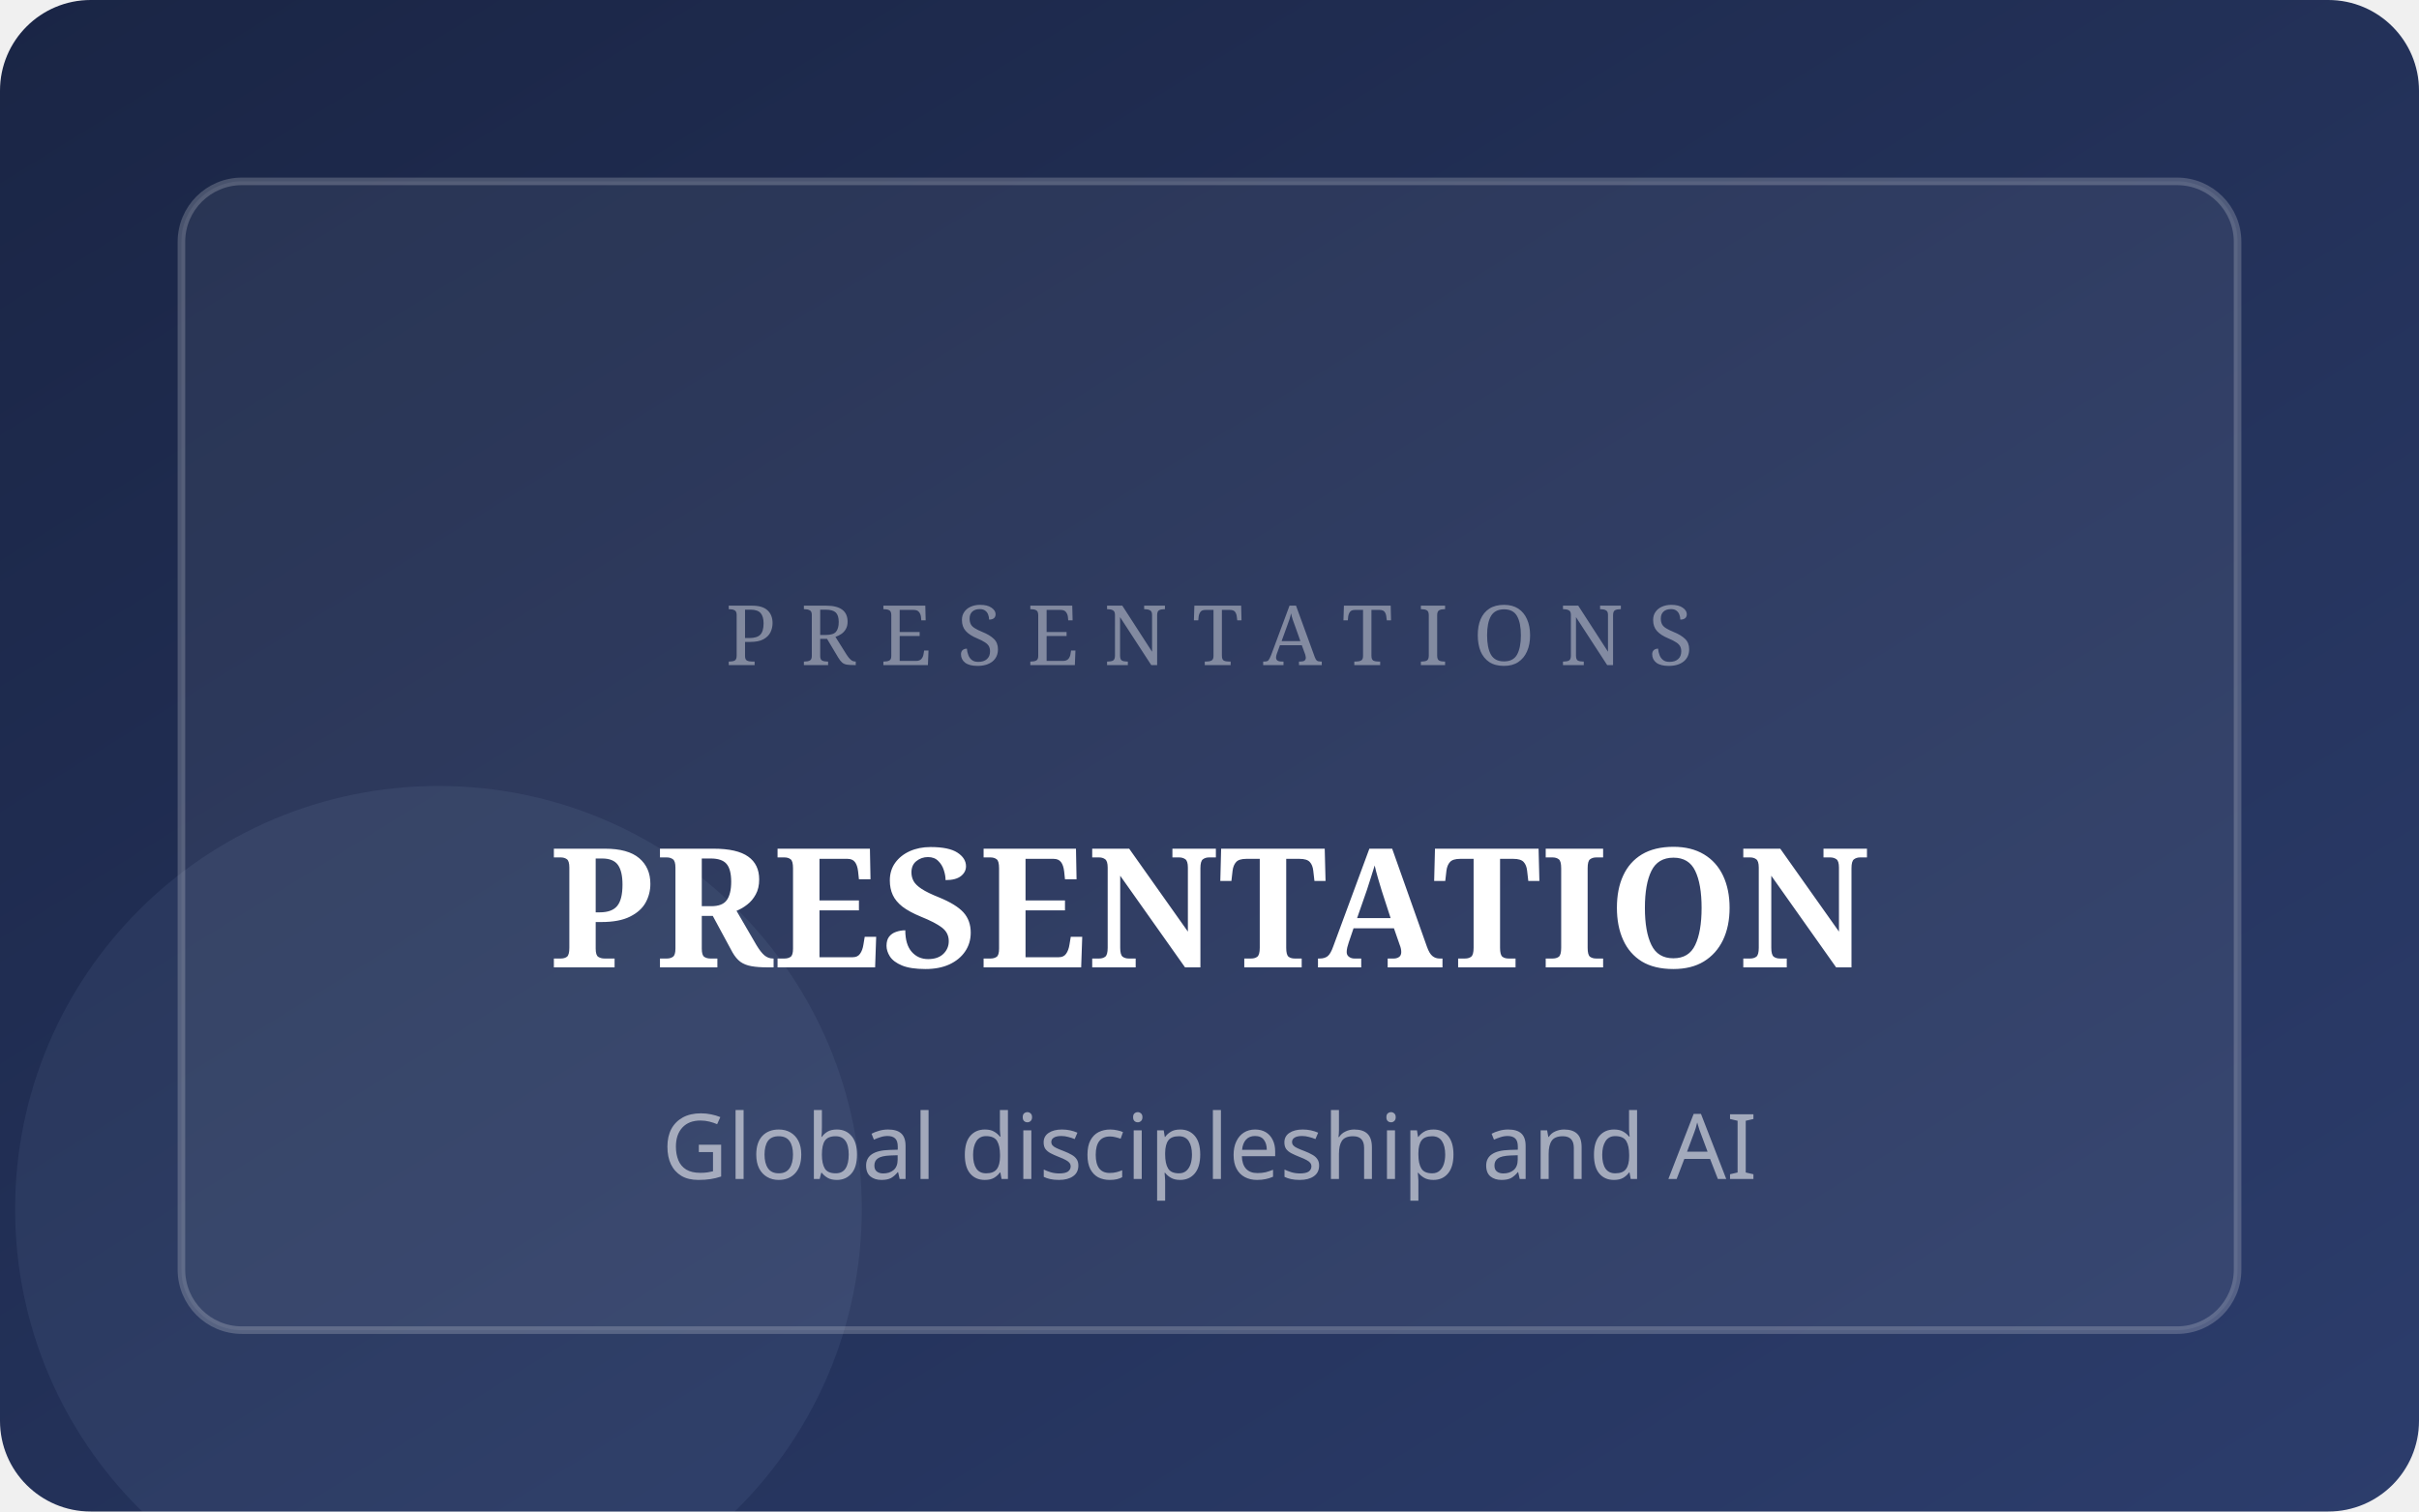
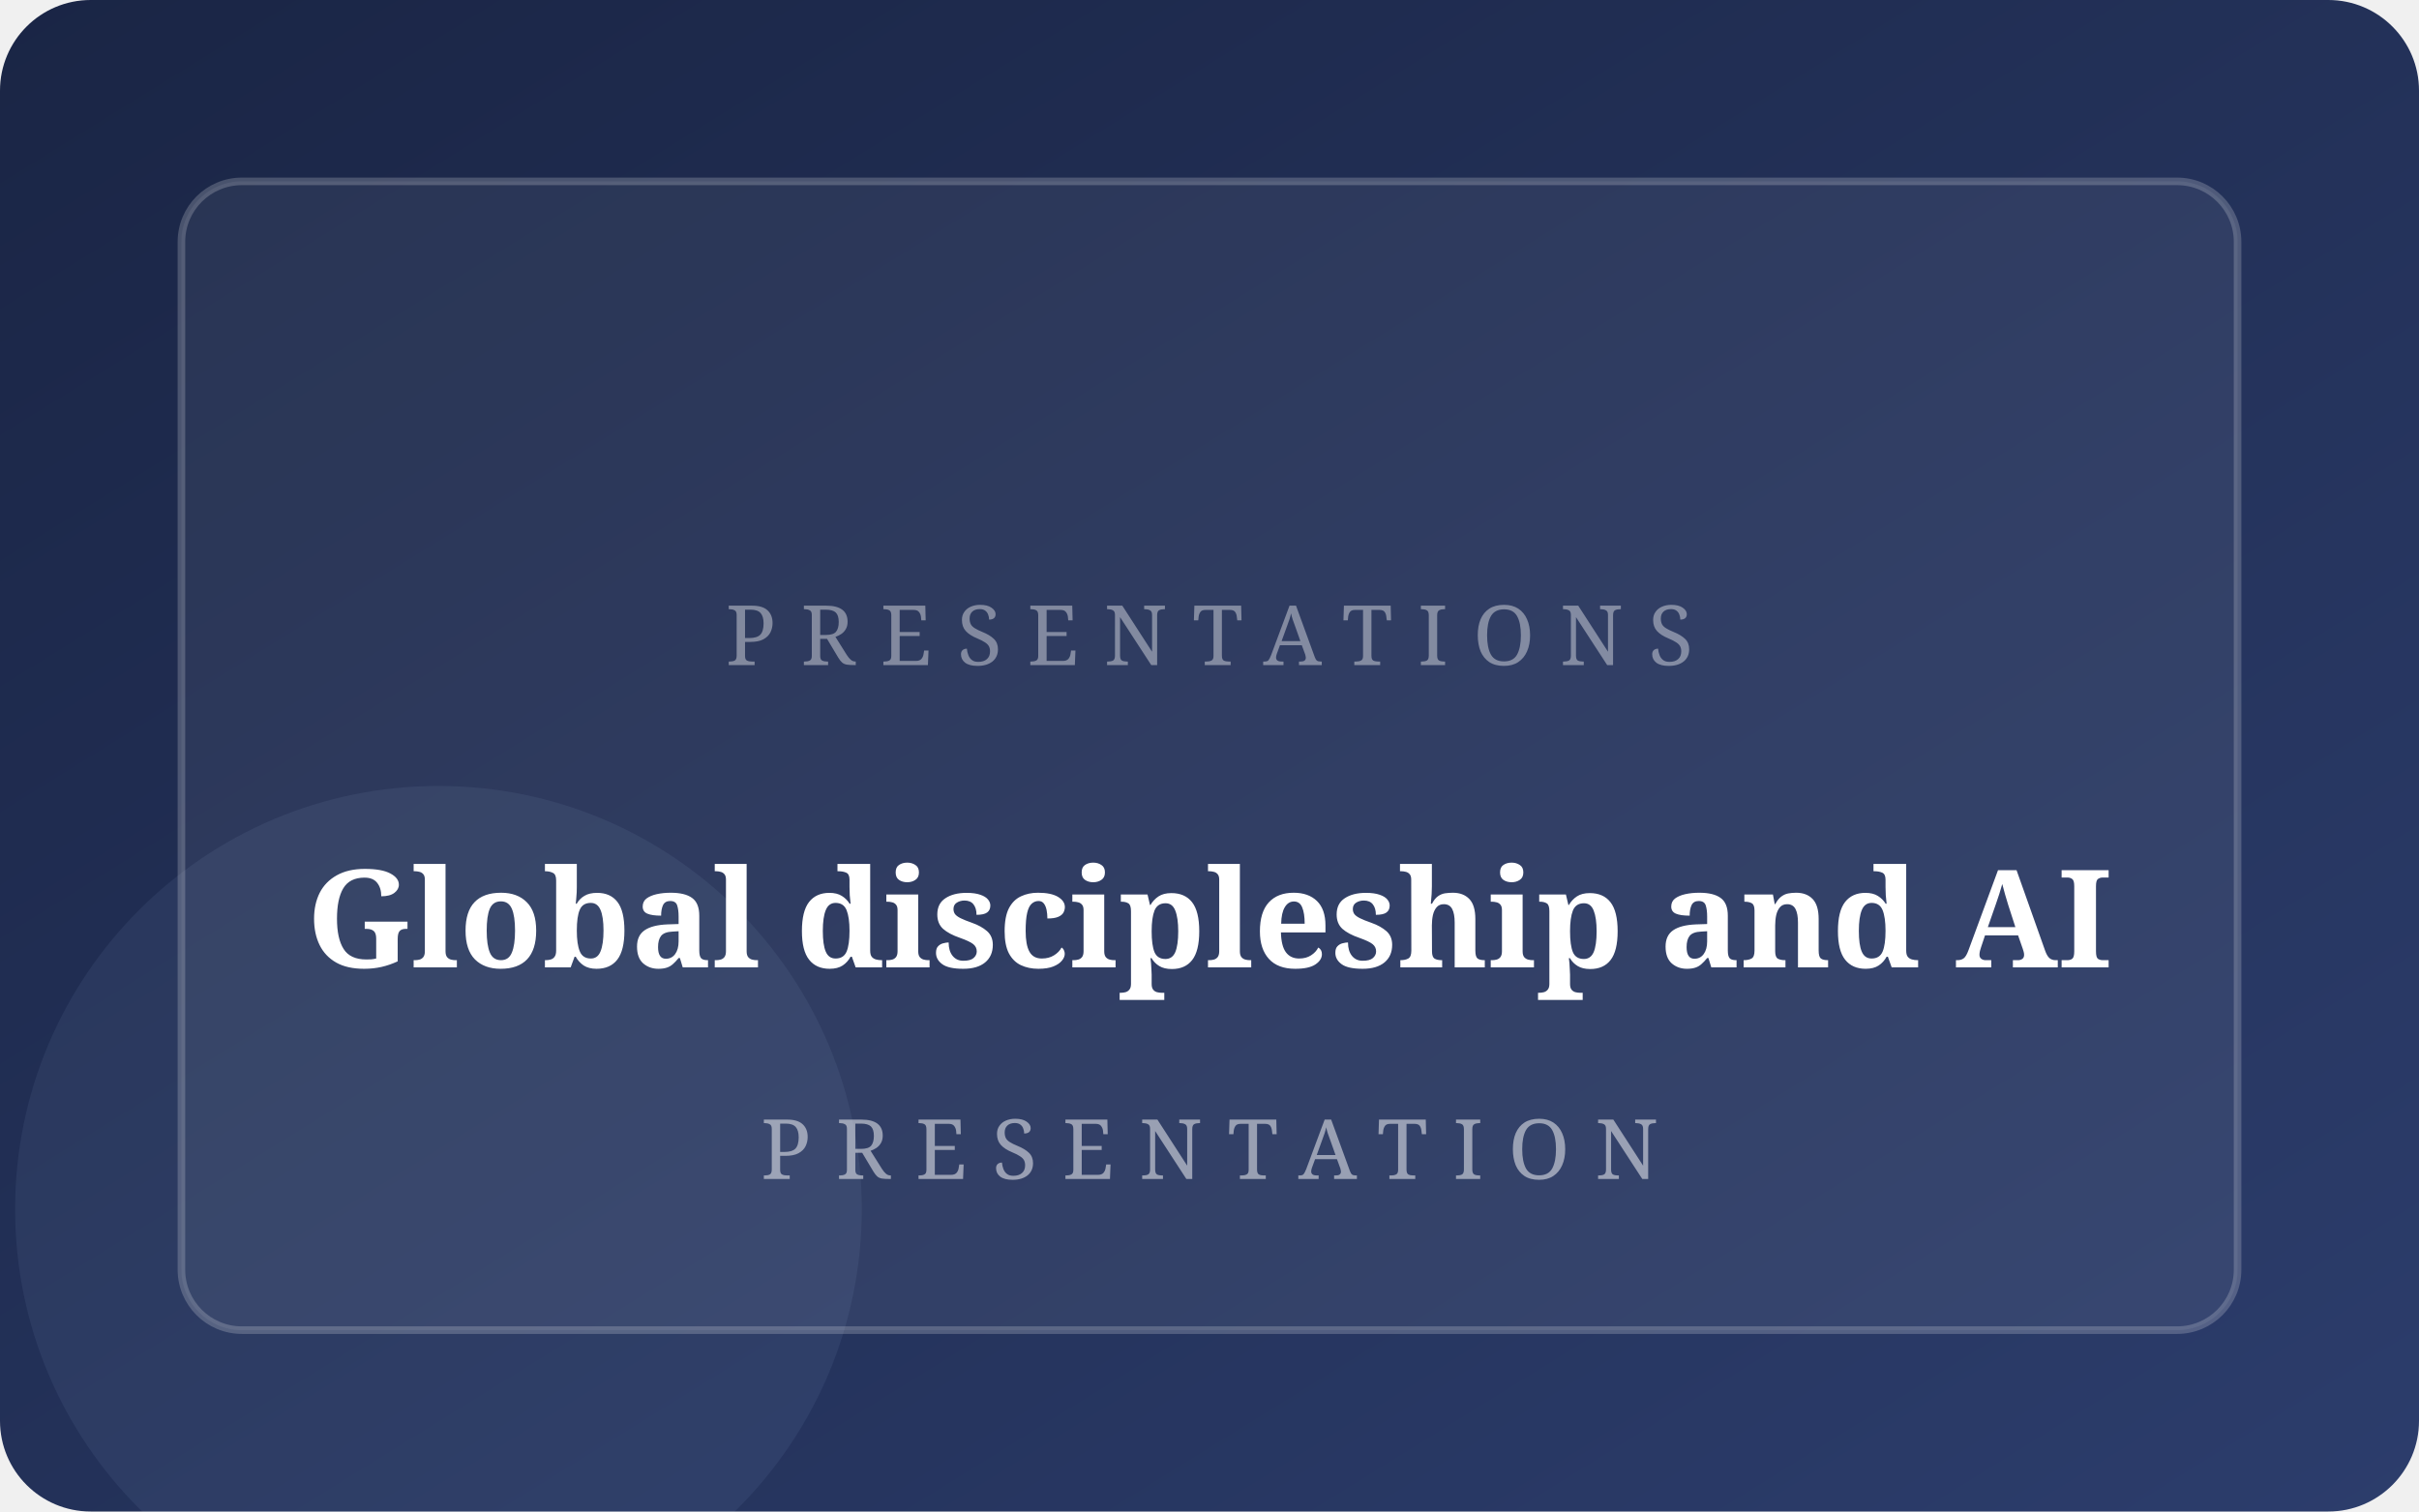
<svg xmlns="http://www.w3.org/2000/svg" width="320" height="200" viewBox="0 0 320 200" fill="none">
  <defs>
    <linearGradient id="pGd" x1="0%" y1="0%" x2="100%" y2="100%">
      <stop offset="0%" stop-color="#1a2545" />
      <stop offset="100%" stop-color="#2c3d6c" />
    </linearGradient>
  </defs>
  <rect width="320" height="200" rx="12" fill="url(#pGd)" />
  <circle cx="58" cy="160" r="56" fill="rgba(180,200,255,0.07)" />
  <rect x="24" y="24" width="272" height="152" rx="8" fill="rgba(255,255,255,0.06)" stroke="rgba(255,255,255,0.2)" stroke-width="1" />
  <text x="160" y="88" text-anchor="middle" fill="rgba(255,255,255,0.4)" font-family="Georgia, serif" font-size="11" letter-spacing="0.3em">PRESENTATIONS</text>
-   <text x="160" y="128" text-anchor="middle" fill="#fff" font-family="Georgia, serif" font-size="22" font-weight="600">PRESENTATION</text>
-   <text x="160" y="156" text-anchor="middle" fill="rgba(255,255,255,0.55)" font-family="system-ui, sans-serif" font-size="12">Global discipleship and AI</text>
+   <text x="160" y="128" text-anchor="middle" fill="#fff" font-family="Georgia, serif" font-size="18" font-weight="600">Global discipleship and AI</text>
+   <text x="160" y="156" text-anchor="middle" fill="rgba(255,255,255,0.5)" font-family="Georgia, serif" font-size="11" letter-spacing="0.3em">PRESENTATION</text>
</svg>
